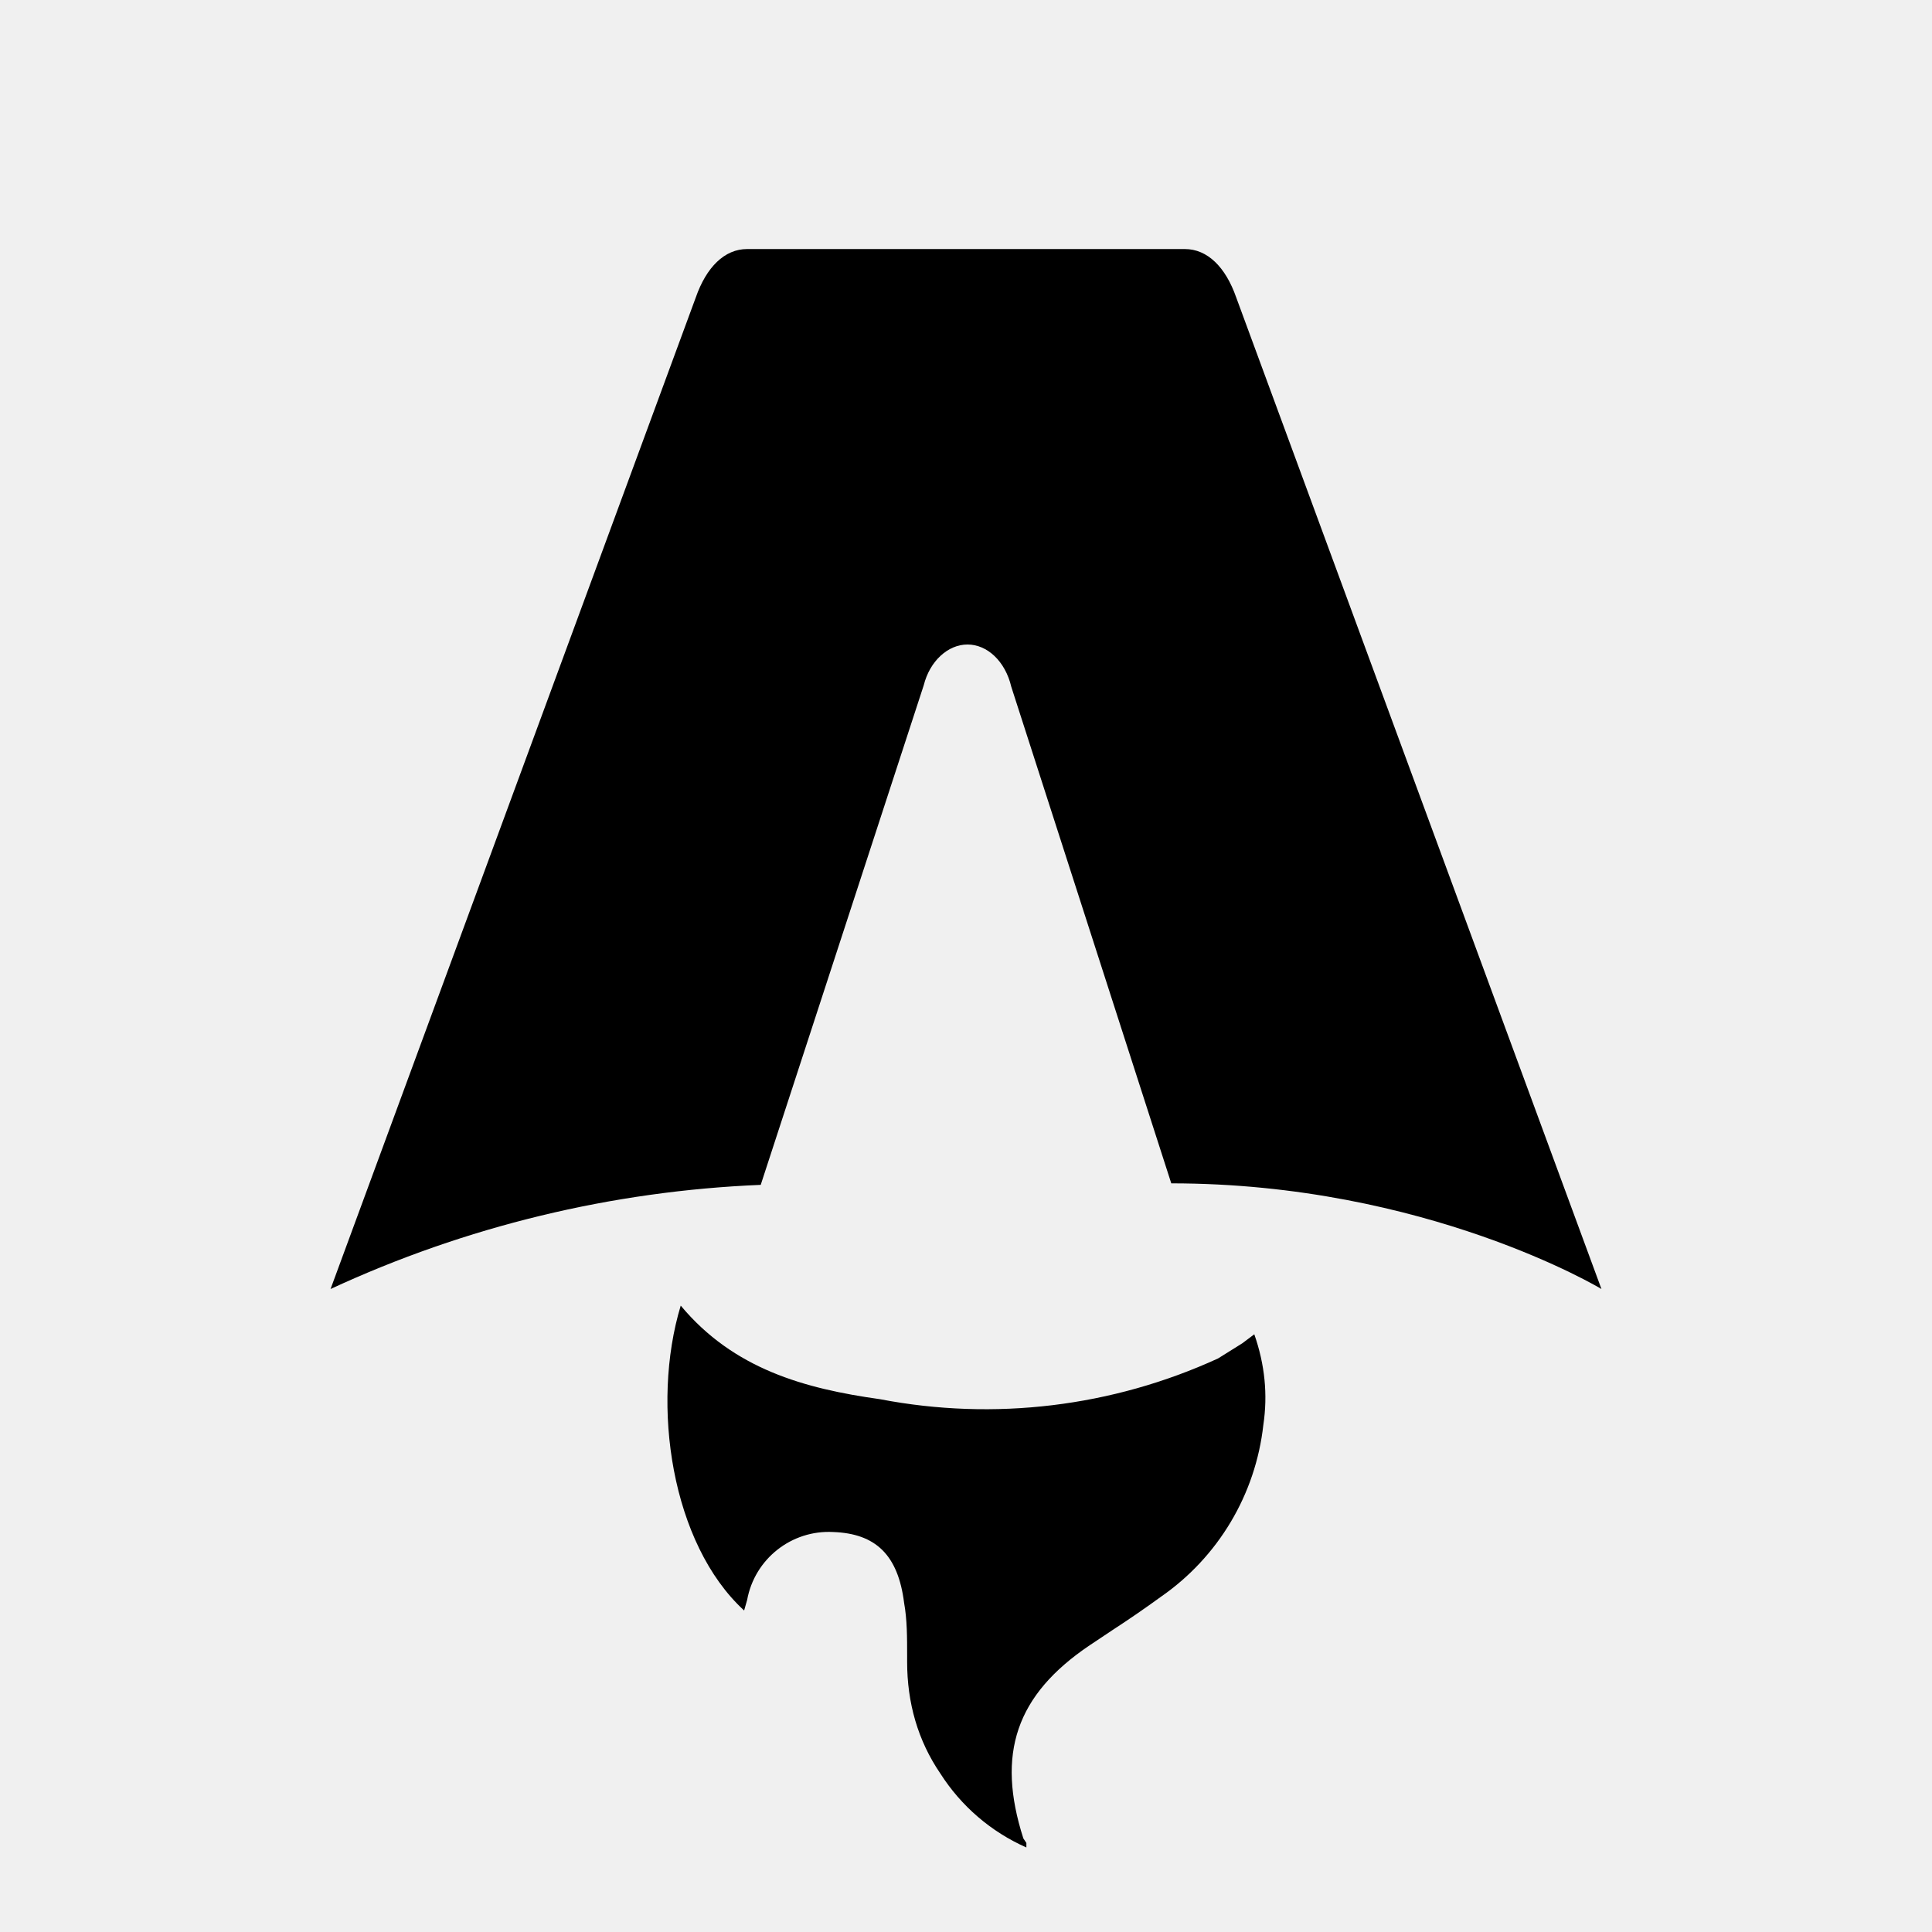
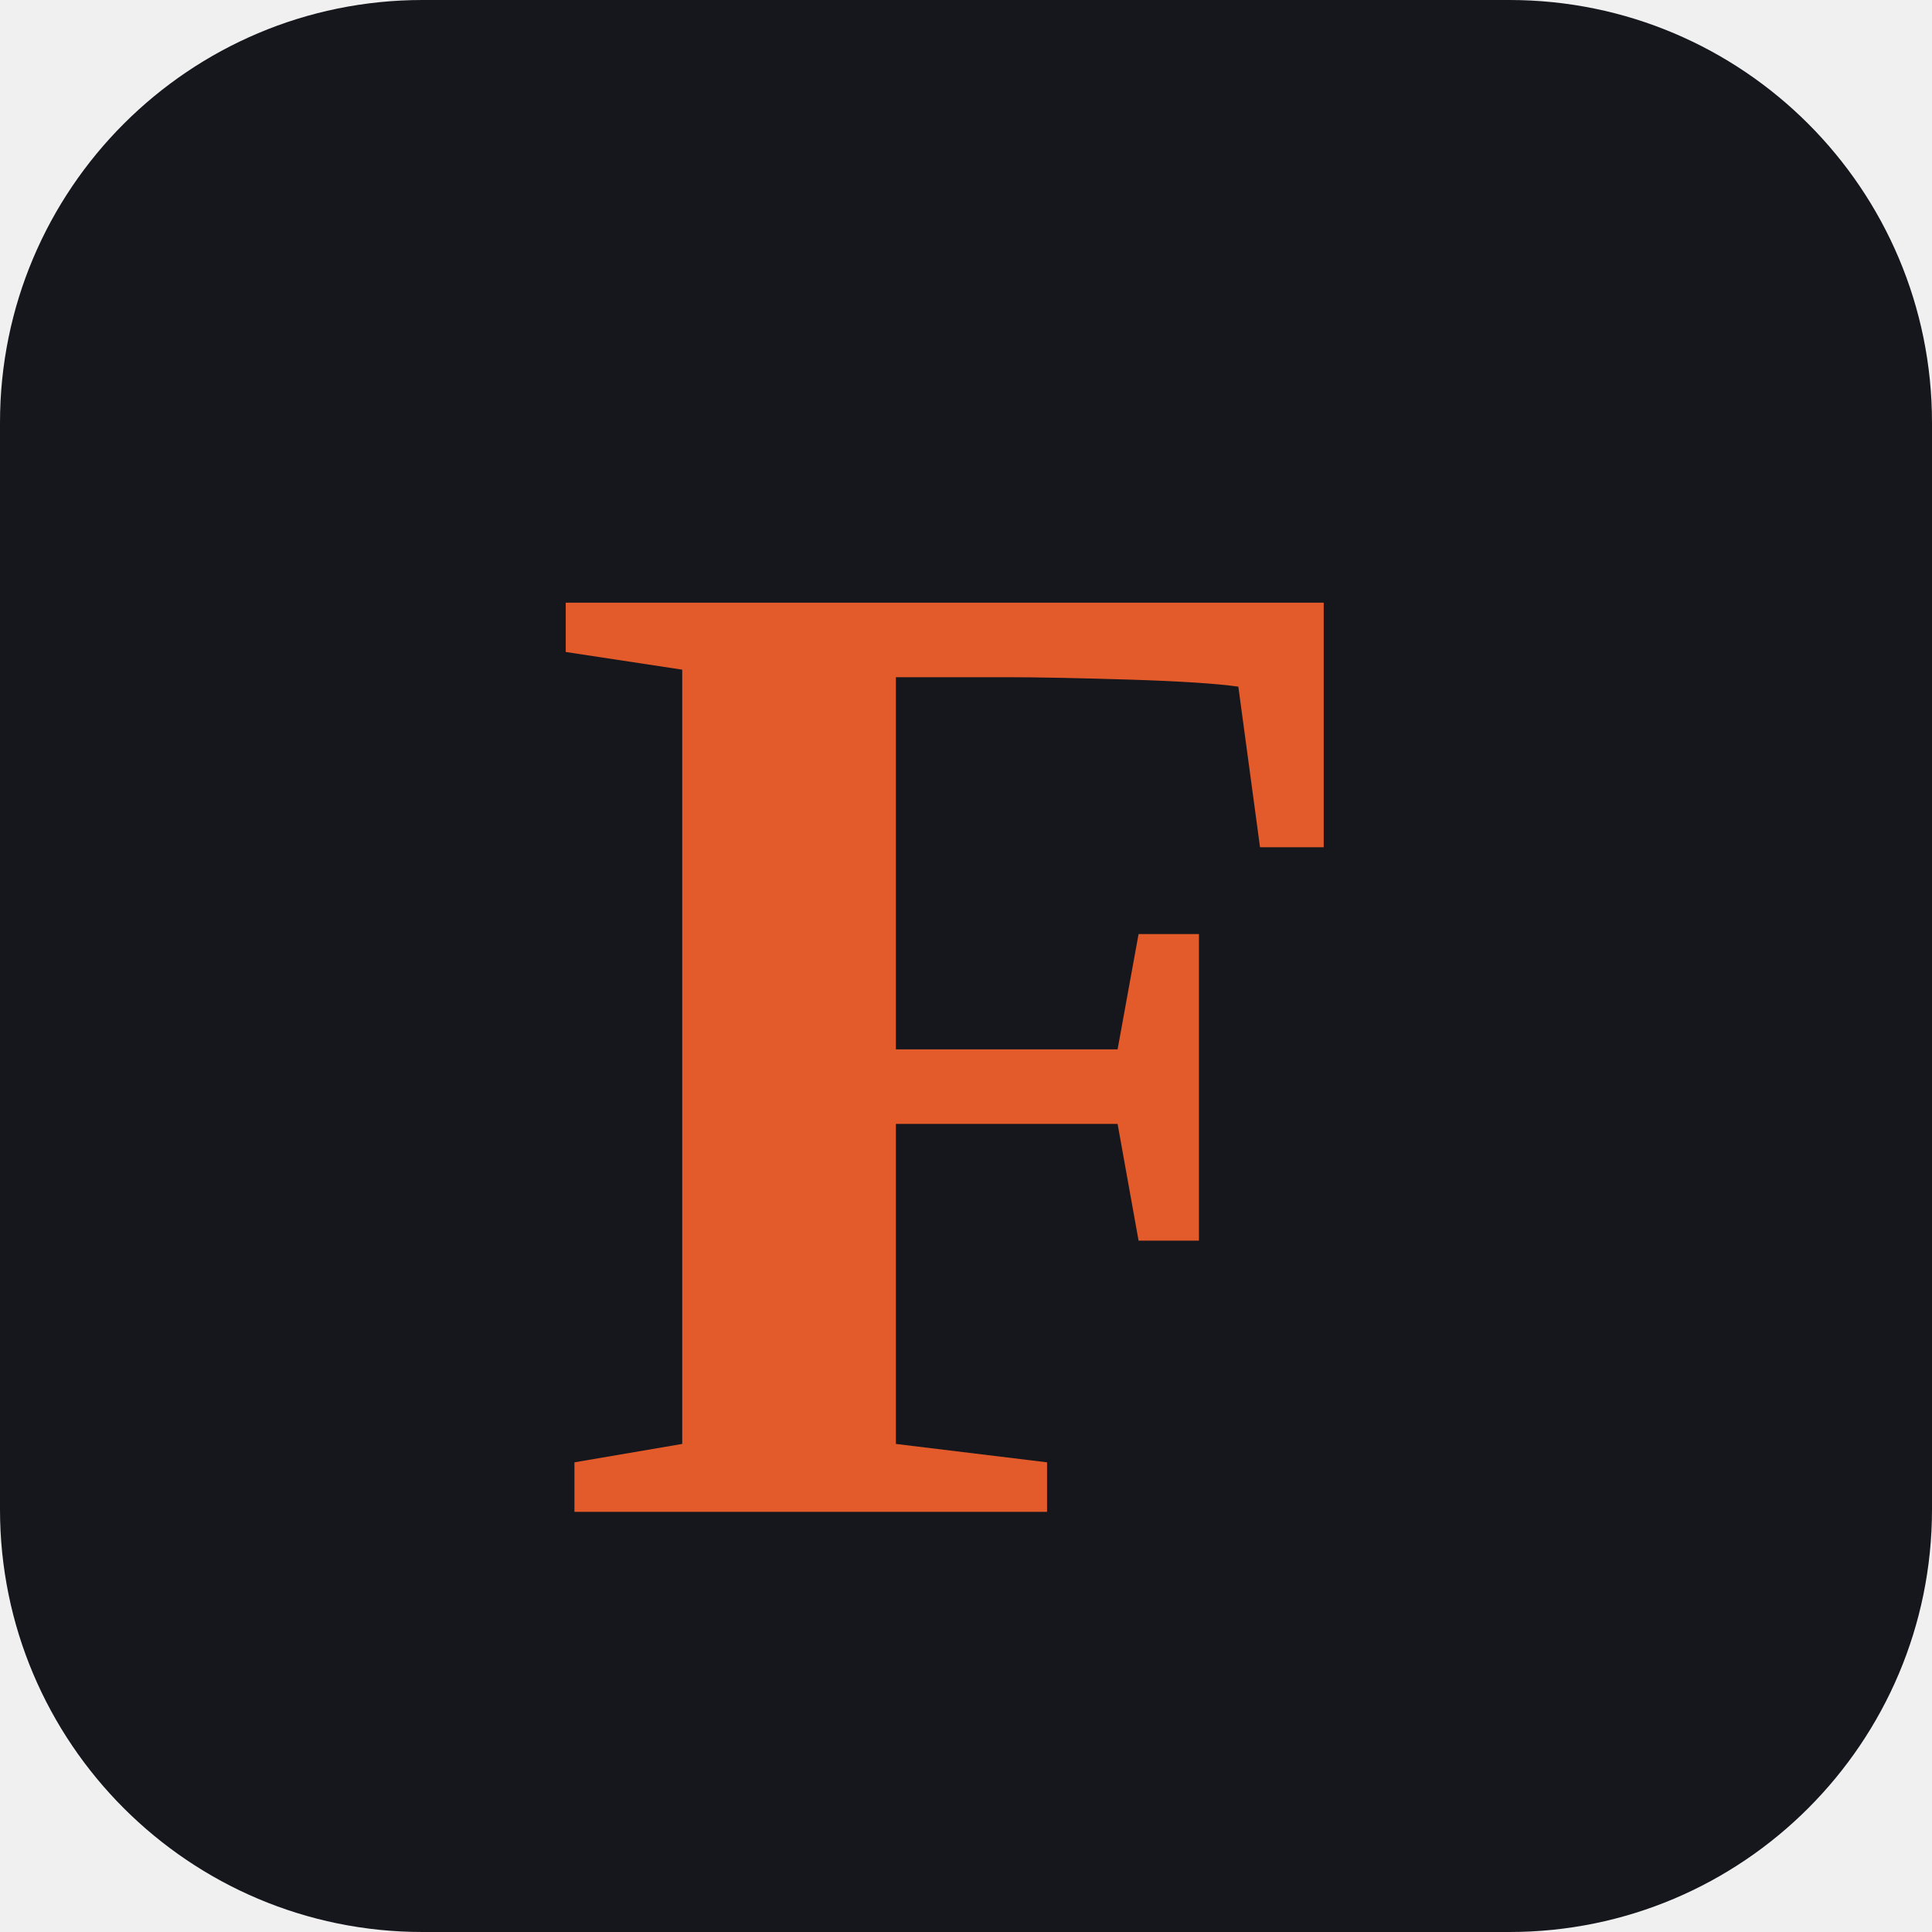
- <svg xmlns="http://www.w3.org/2000/svg" fill="none" viewBox="0 0 128 128">
-   <path d="M50.4 78.5a75.1 75.1 0 0 0-28.5 6.9l24.2-65.7c.7-2 1.9-3.2 3.4-3.2h29c1.5 0 2.7 1.2 3.4 3.2l24.2 65.7s-11.6-7-28.5-7L67 45.5c-.4-1.7-1.6-2.8-2.9-2.8-1.3 0-2.5 1.1-2.9 2.7L50.4 78.5Zm-1.1 28.2Zm-4.2-20.2c-2 6.6-.6 15.8 4.2 20.2a17.5 17.5 0 0 1 .2-.7 5.5 5.5 0 0 1 5.7-4.5c2.8.1 4.3 1.5 4.7 4.7.2 1.1.2 2.3.2 3.5v.4c0 2.7.7 5.2 2.2 7.4a13 13 0 0 0 5.7 4.9v-.3l-.2-.3c-1.8-5.6-.5-9.5 4.4-12.8l1.5-1a73 73 0 0 0 3.2-2.2 16 16 0 0 0 6.8-11.4c.3-2 .1-4-.6-6l-.8.6-1.6 1a37 37 0 0 1-22.4 2.7c-5-.7-9.7-2-13.2-6.2Z" />
-   <style>
-         path { fill: #000; }
-         @media (prefers-color-scheme: dark) {
-             path { fill: #FFF; }
-         }
-     </style>
+ <svg xmlns="http://www.w3.org/2000/svg" viewBox="0 0 128 128">
+   <rect width="128" height="128" rx="28" fill="#15171d" />
+   <text x="50%" y="54%" dominant-baseline="central" text-anchor="middle" font-family="Didot, 'Bodoni Moda', Georgia, 'Times New Roman', serif" font-weight="600" font-size="92" fill="#e35a2b">F</text>
</svg>
